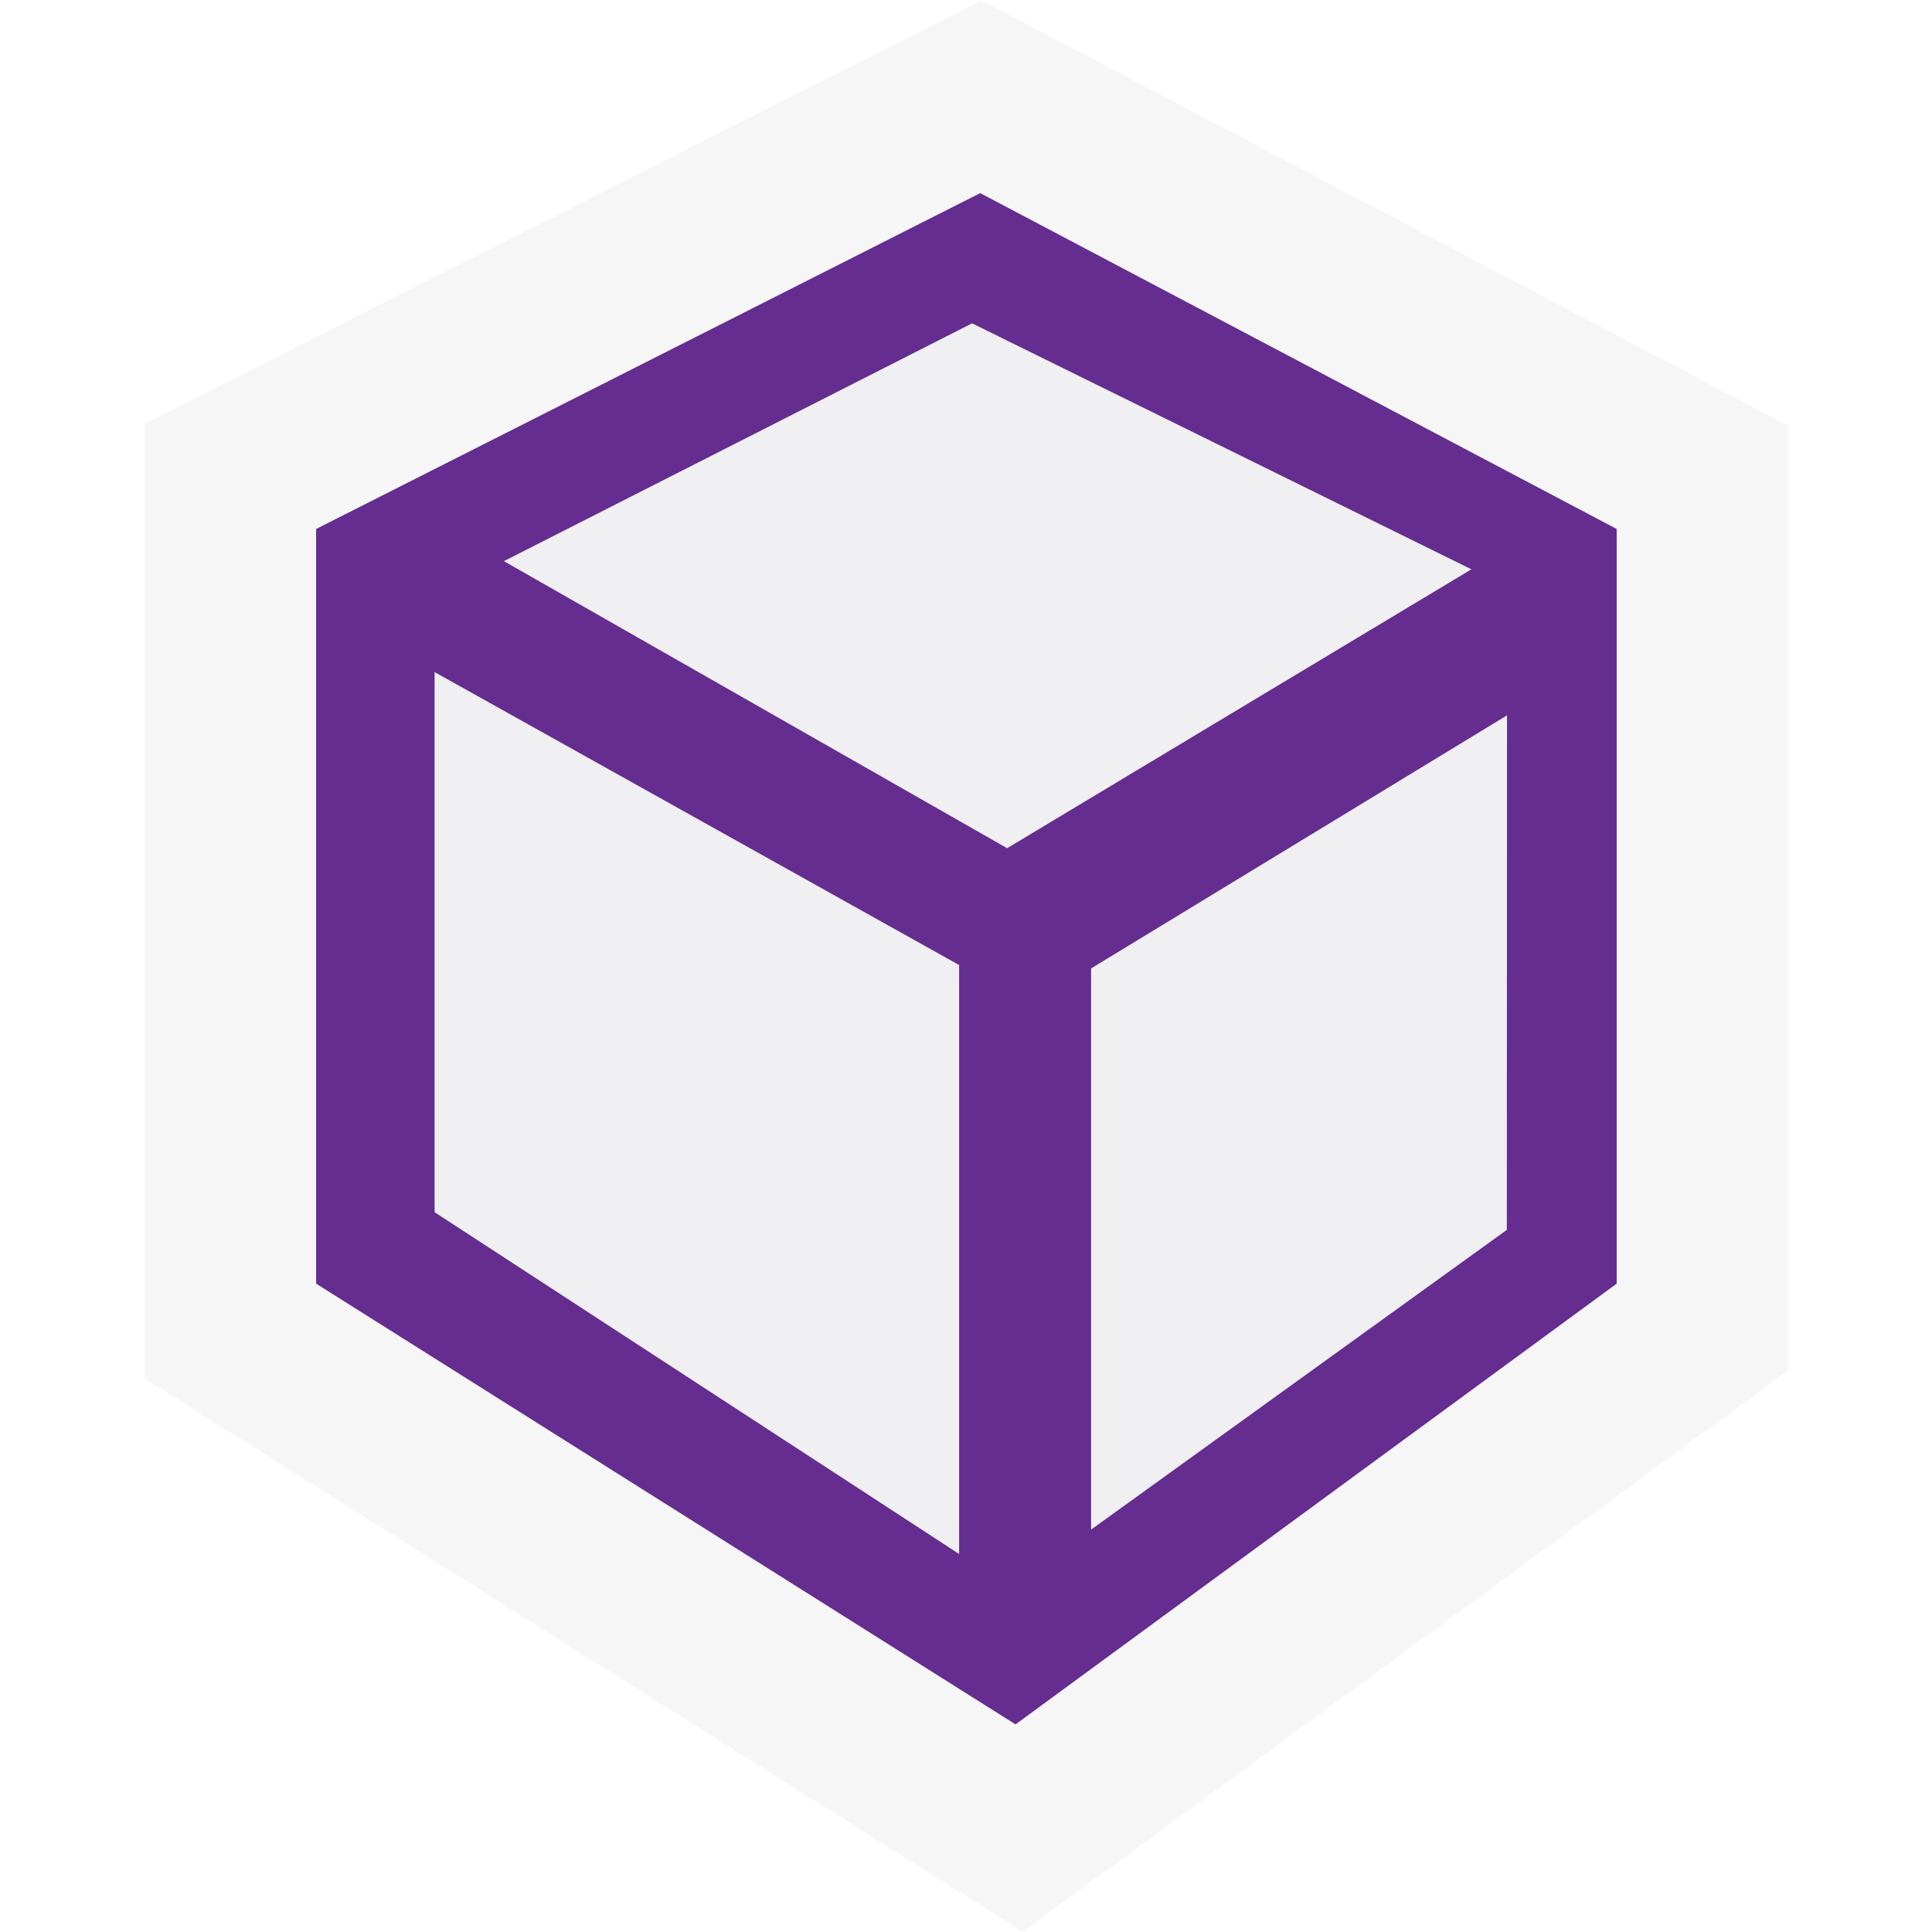
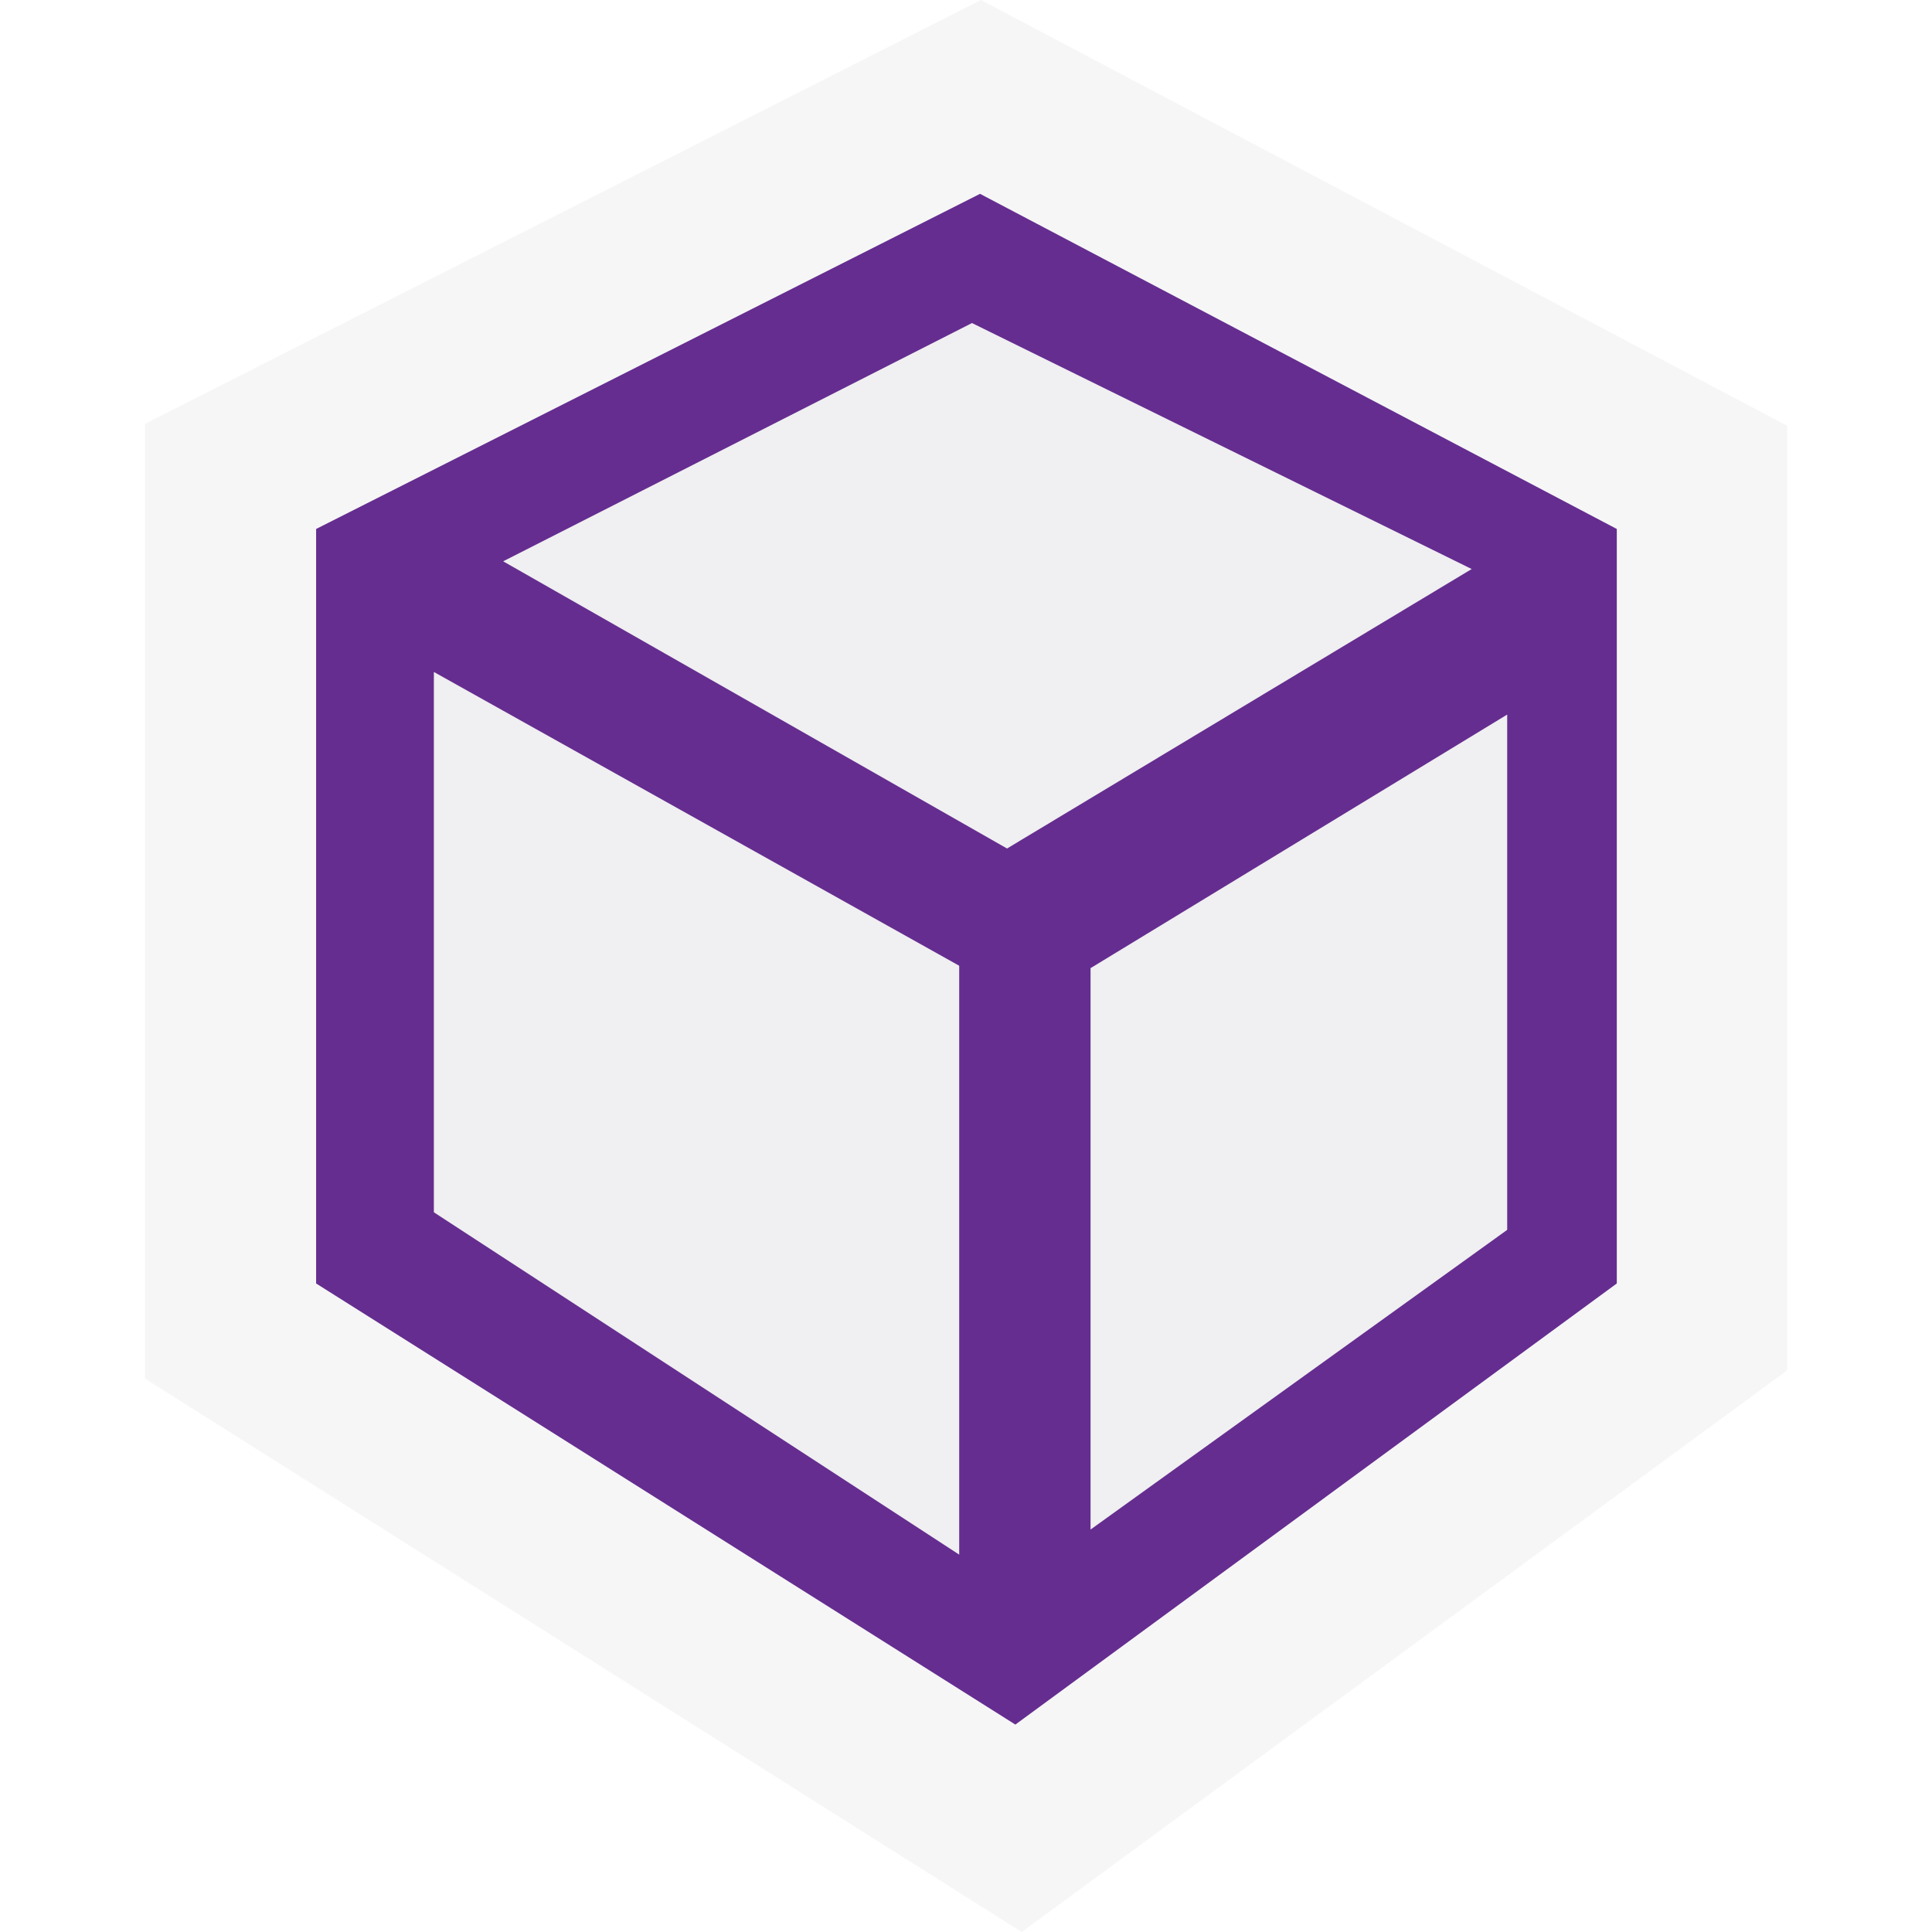
<svg xmlns="http://www.w3.org/2000/svg" viewBox="0 0 21.33 21.33">
-   <path d="M1.594 15.216V4.679L10.838.003l8.903 4.696v10.433l-8.449 6.196z" fill="#f6f6f6" />
-   <path d="M16.778 13.651l-4.874 3.514v-6.553l4.876-2.967zm-6.093 3.715v.031l-.017-.014-.015.014v-.03L4.66 13.457v-6.28l6.075 3.393v6.761zm.048-13.956l5.811 2.863-5.422 3.255-5.856-3.34zm7.116 10.762V5.84l-7.027-3.708L3.49 5.84v8.332l7.722 4.866z" fill="#652d90" />
-   <path d="M10.731 3.411l5.81 2.862-5.42 3.256-5.857-3.341z" fill="#f0eff1" />
-   <path d="M10.731 3.411l5.81 2.862-5.42 3.256-5.857-3.341z" fill="none" stroke="#652d90" stroke-width=".284" />
-   <path d="M10.686 17.366v.031l-.02-.014-.014.014v-.03L4.656 13.46V7.178l6.075 3.393v6.761z" fill="#f0eff1" />
-   <path d="M10.686 17.366v.031l-.02-.014-.014.014v-.03L4.656 13.46V7.178l6.075 3.393v6.761z" fill="none" stroke="#652d90" stroke-width=".284" />
-   <path d="M16.778 13.651l-4.874 3.514v-6.553l4.876-2.967z" fill="#f0eff1" />
-   <path d="M16.778 13.651l-4.874 3.514v-6.553l4.876-2.967z" fill="none" stroke="#652d90" stroke-width=".284" />
+   <path d="M1.6 15.22V4.68L10.83 0l8.9 4.7v10.43l-8.45 6.2z" fill="#f6f6f6" />
+   <path d="M16.78 13.65l-4.88 3.51v-6.55l4.88-2.97zm-6.1 3.72v.03l-.01-.02-.02.02v-.03l-5.99-3.91V7.18l6.08 3.39v6.76zm.05-13.96l5.81 2.86-5.42 3.26-5.85-3.34zm7.12 10.76V5.84l-7.03-3.7-7.33 3.7v8.33l7.72 4.87z" fill="#652d90" />
+   <path d="M10.73 3.41l5.81 2.86-5.42 3.26-5.86-3.34z" fill="#f0eff1" />
+   <path d="M10.73 3.41l5.81 2.86-5.42 3.26-5.86-3.34z" fill="none" stroke="#652d90" stroke-width=".28" />
+   <path d="M10.69 17.37v.03l-.02-.02-.02.02v-.03l-6-3.91V7.18l6.08 3.4v6.75z" fill="#f0eff1" />
+   <path d="M10.69 17.37v.03l-.02-.02-.02.02v-.03l-6-3.91V7.18l6.08 3.4v6.75z" fill="none" stroke="#652d90" stroke-width=".28" />
+   <path d="M16.78 13.65l-4.88 3.51v-6.55l4.88-2.97z" fill="#f0eff1" />
+   <path d="M16.78 13.65l-4.88 3.51v-6.55l4.88-2.97z" fill="none" stroke="#652d90" stroke-width=".28" />
</svg>
